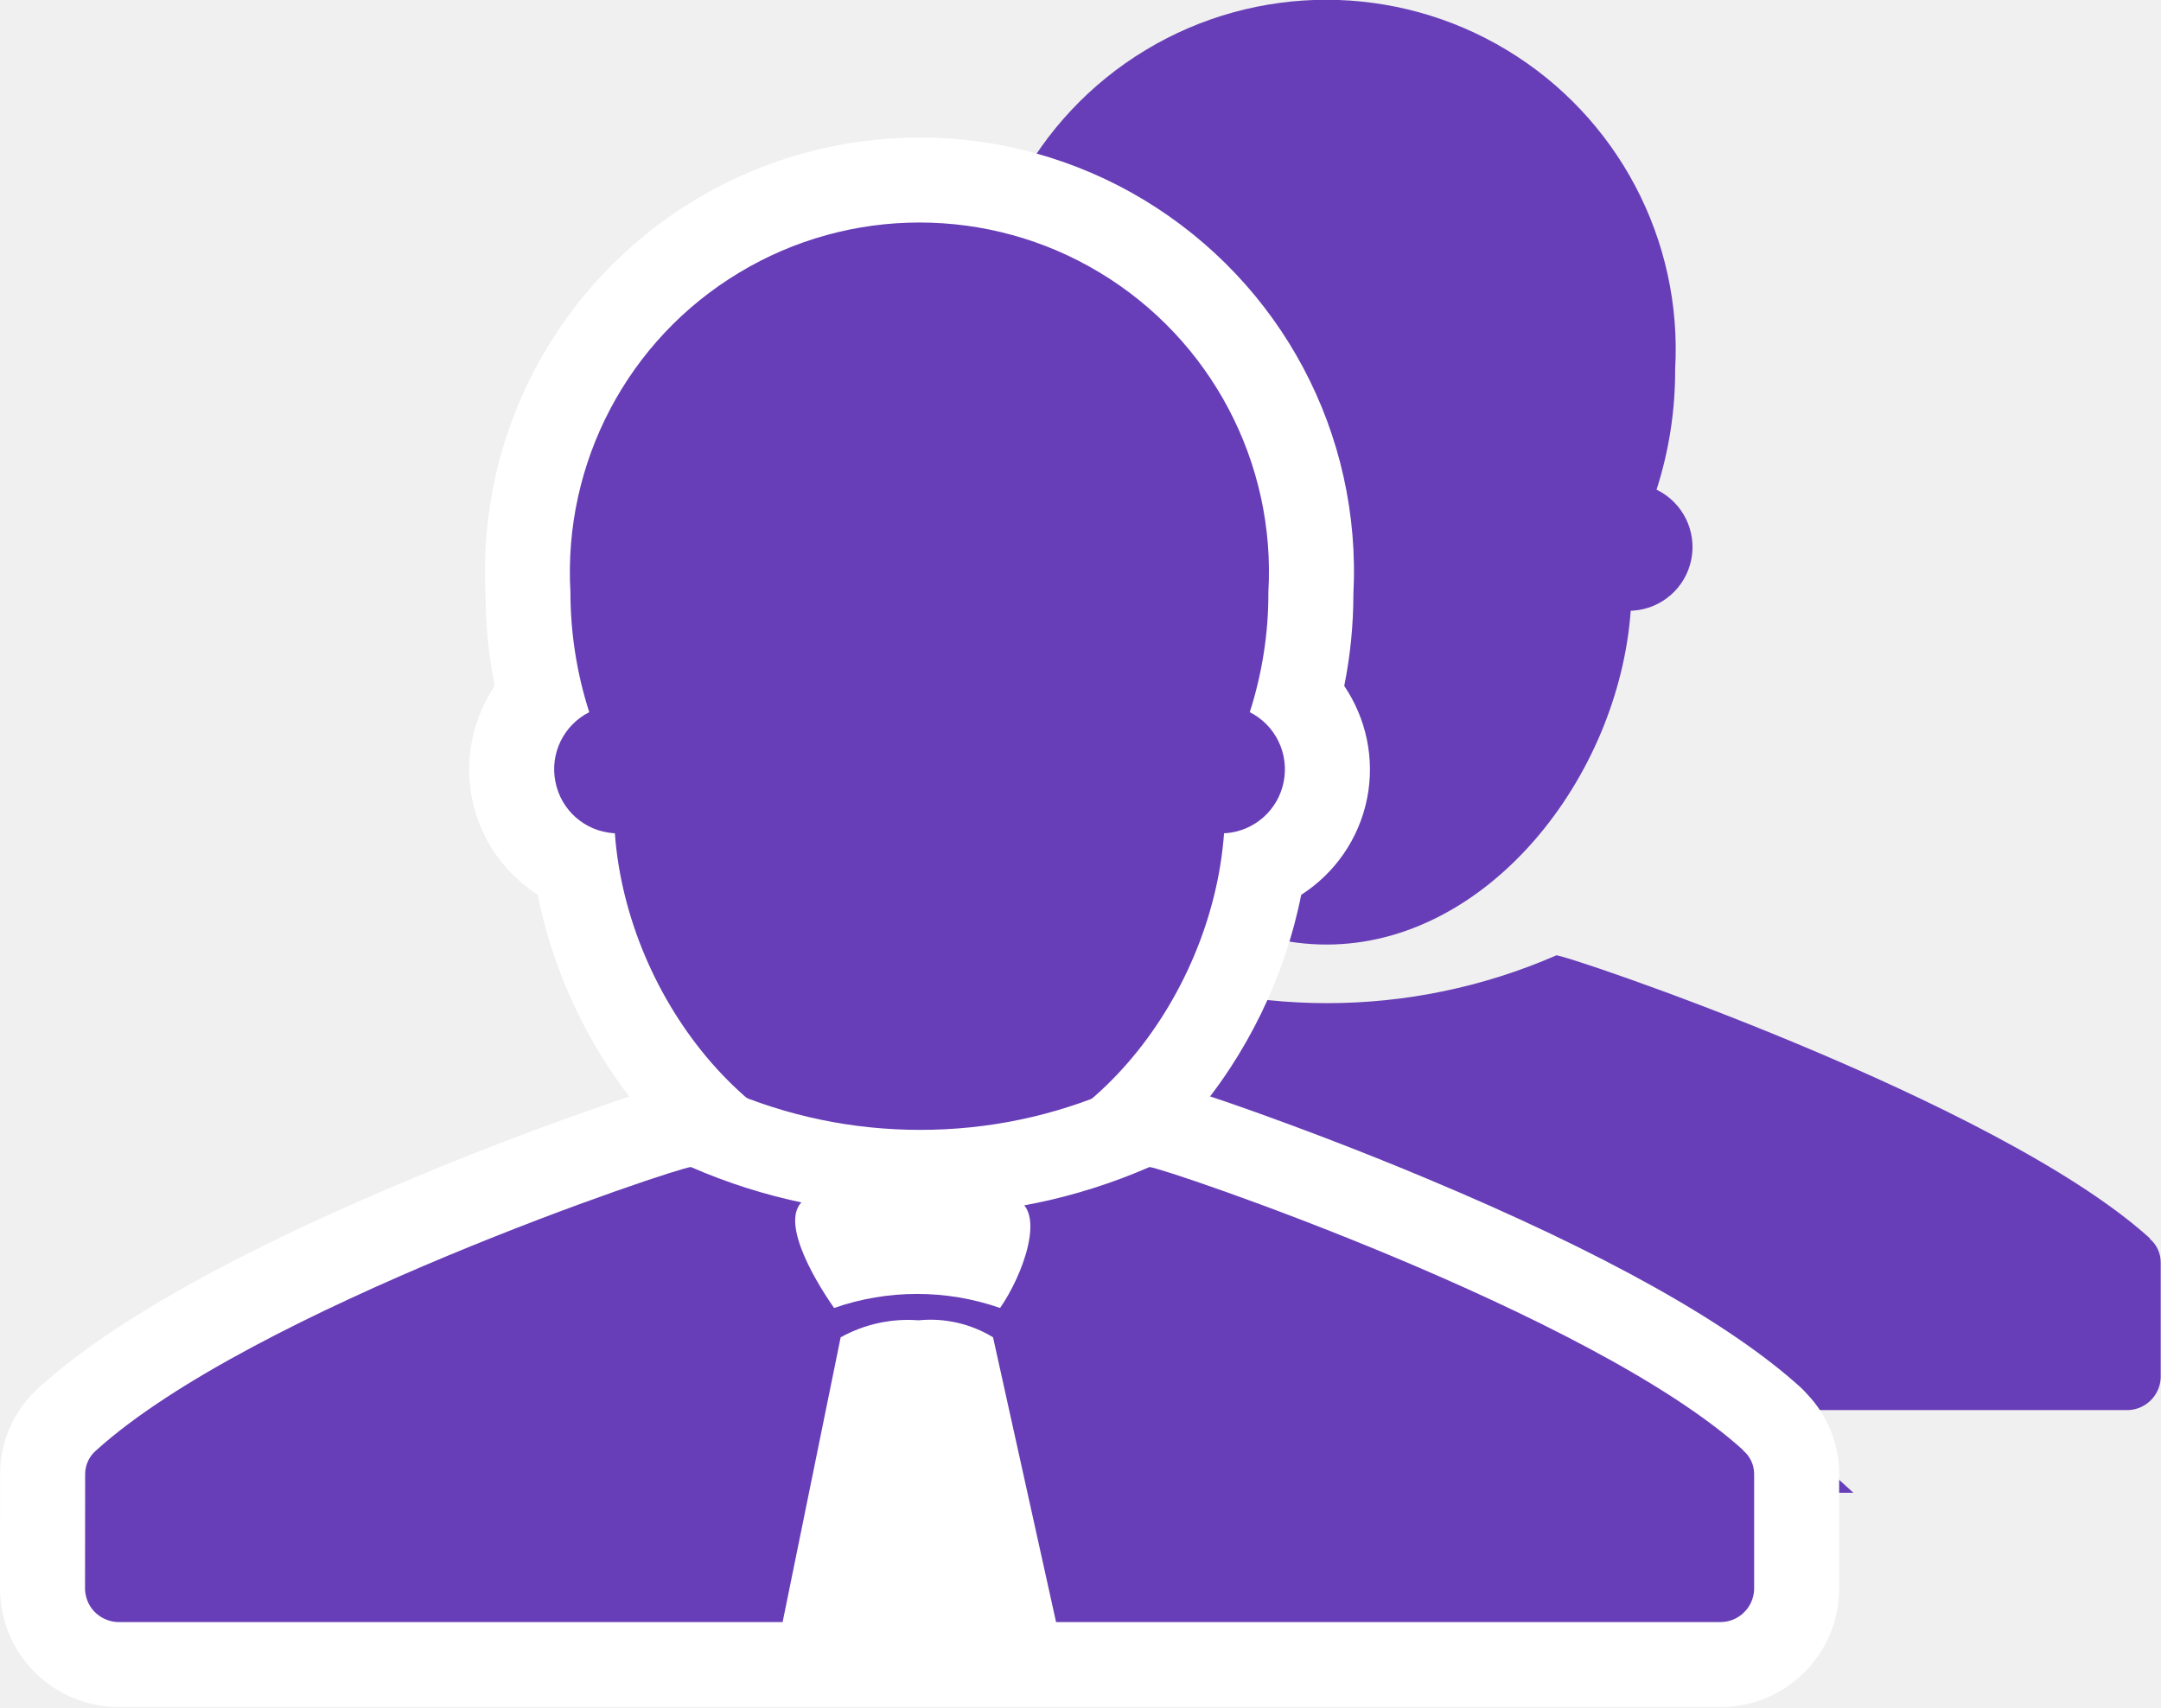
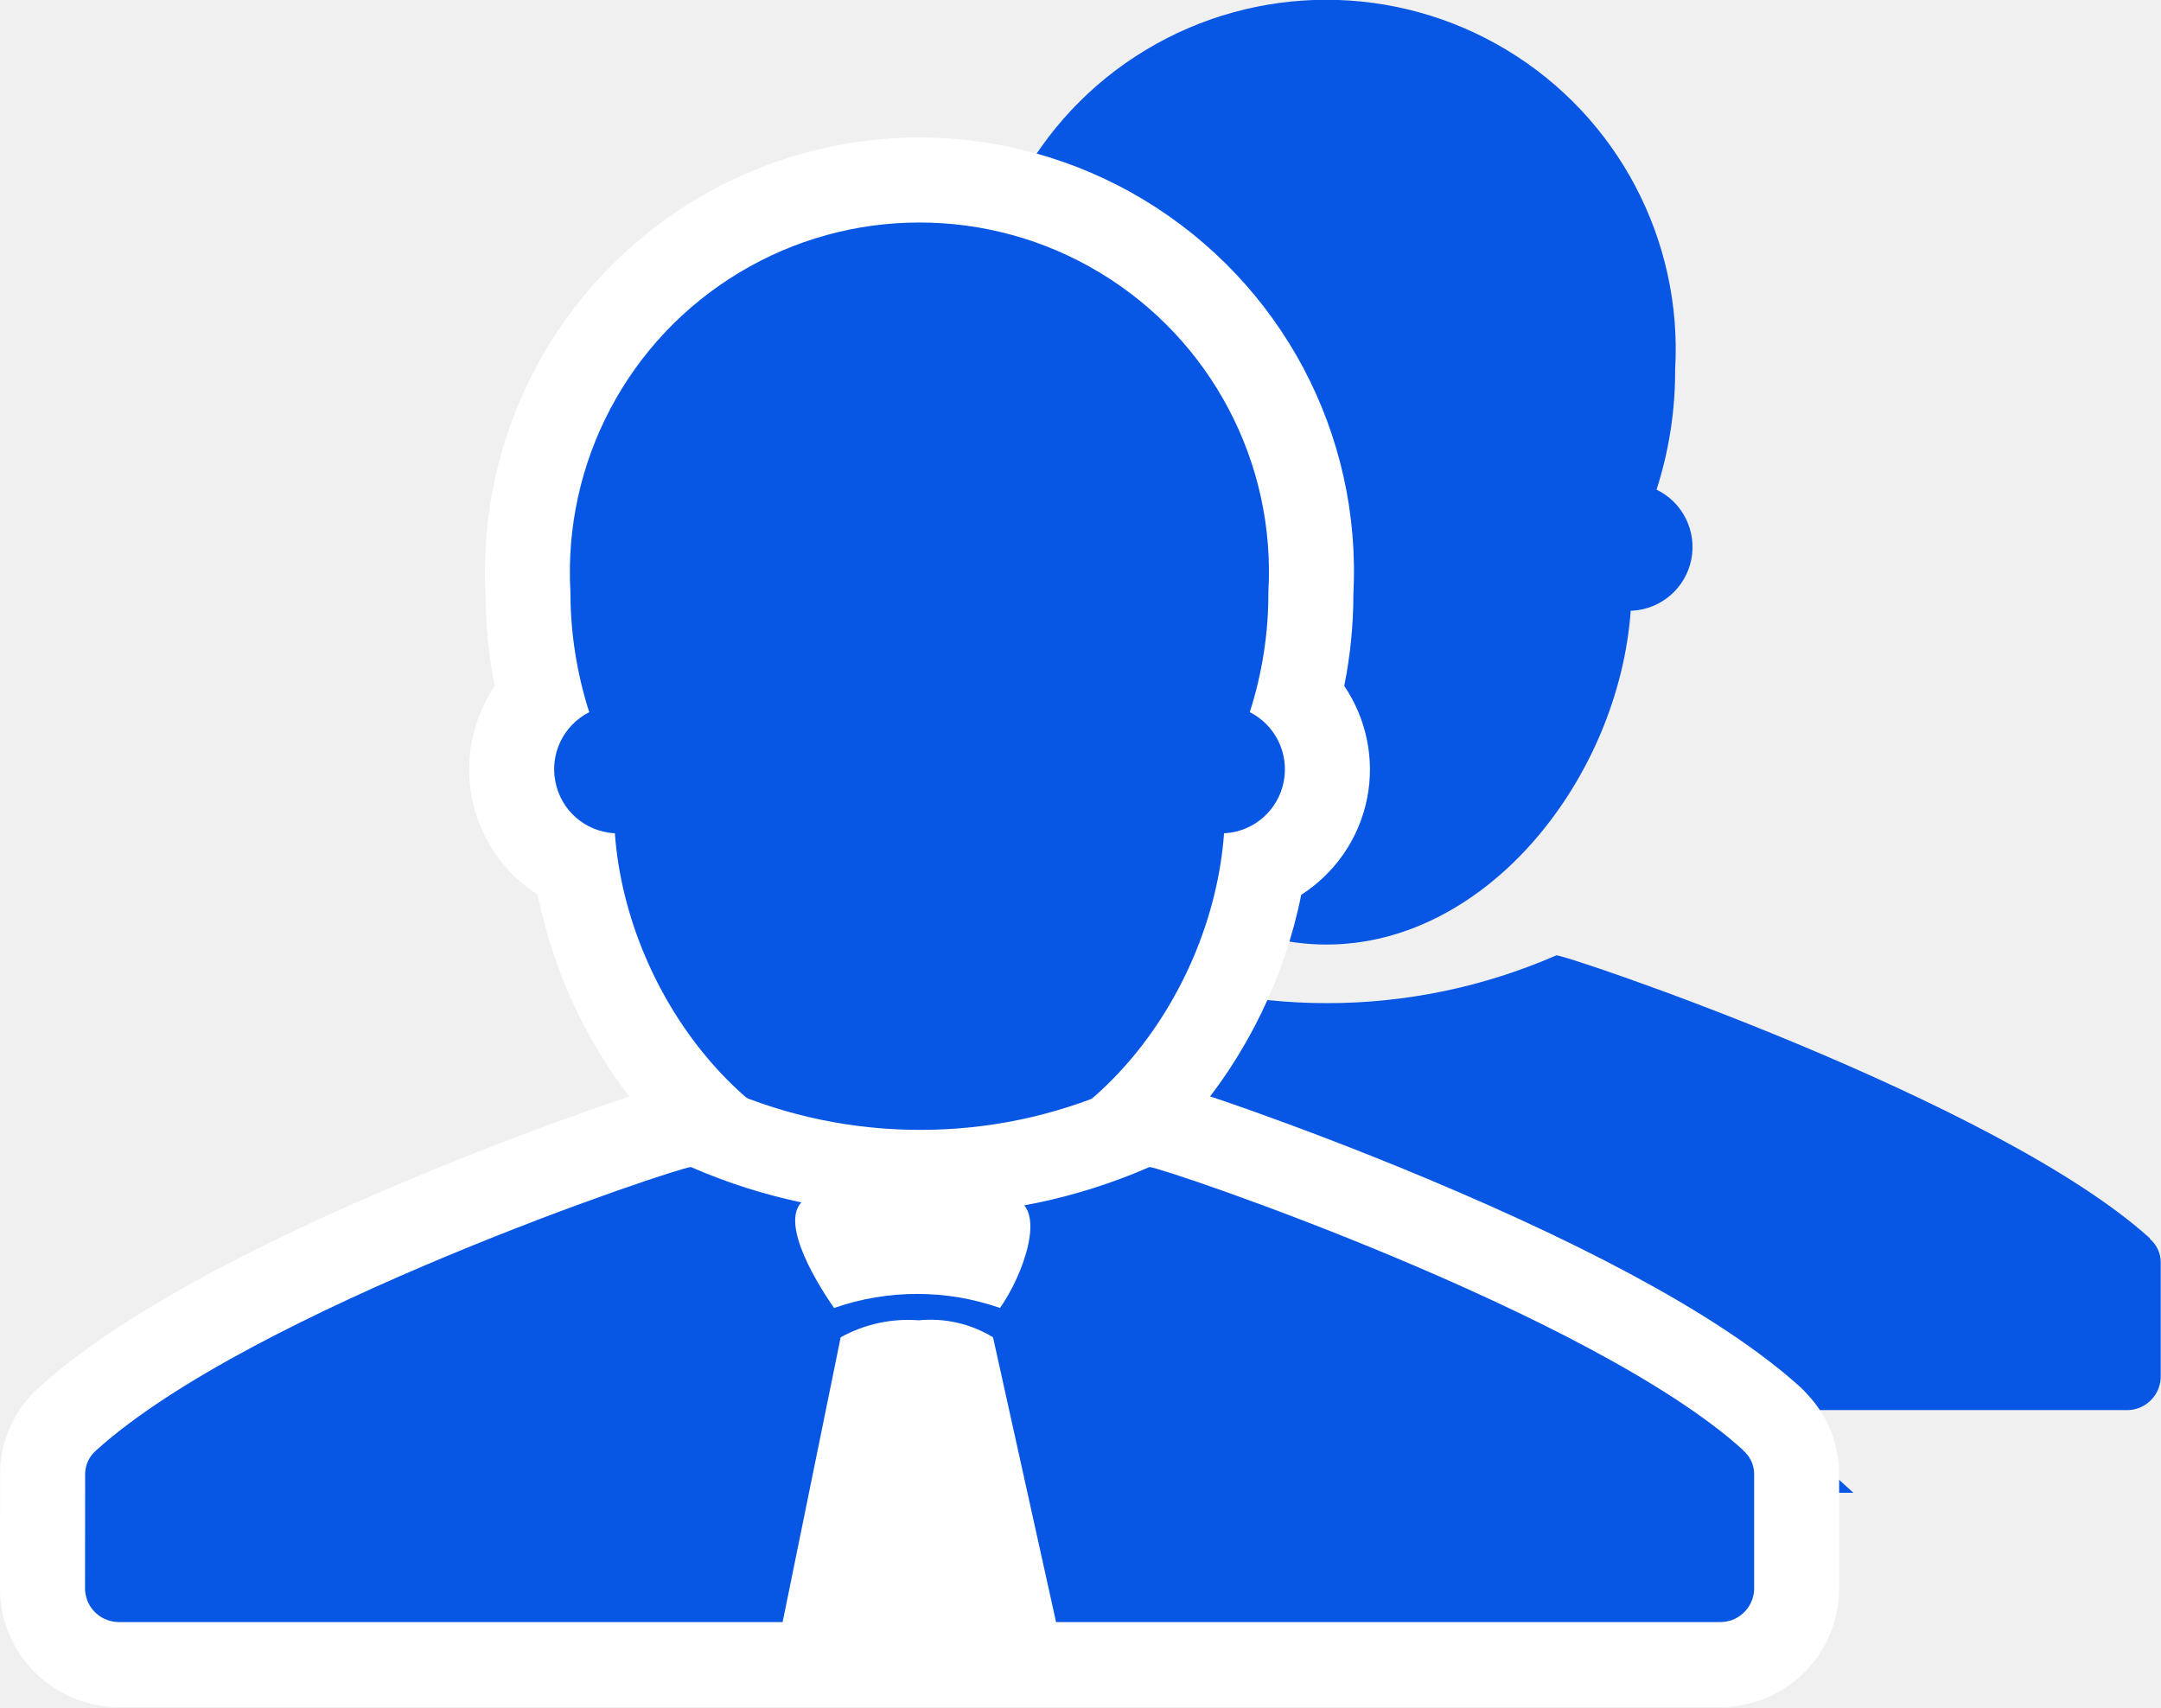
<svg xmlns="http://www.w3.org/2000/svg" width="20.336" height="16.066" viewBox="0 0 20.336 16.066">
  <g id="Adv_ednalva" data-name="Adv+ednalva" transform="translate(0.8)">
    <g id="Grupo_2794" data-name="Grupo 2794" transform="translate(3.829 0)">
-       <path id="Caminho_11614" data-name="Caminho 11614" d="M4732.989,1114.283H4733c.114,1.571,1.352,3.142,2.869,3.142s2.749-1.571,2.863-3.142h.017a.6.6,0,0,0,.226-1.139,3.644,3.644,0,0,0,.175-1.131,3.289,3.289,0,1,0-6.567,0,3.7,3.7,0,0,0,.177,1.131.6.6,0,0,0,.227,1.139Z" transform="translate(-4728.015 -1108.536)" fill="#673eb7" fill-rule="evenodd" />
-       <path id="Caminho_11615" data-name="Caminho 11615" d="M4742.969,1124.591c-1.439-1.306-5.541-2.687-5.589-2.665a5.4,5.4,0,0,1-4.314,0c-.048-.022-4.117,1.328-5.6,2.665a.294.294,0,0,0-.105.22v1.094a.319.319,0,0,0,.335.3h15.039a.318.318,0,0,0,.333-.3v-1.094a.29.29,0,0,0-.105-.22Z" transform="translate(-4727.364 -1112.935)" fill="#673eb7" fill-rule="evenodd" />
+       <path id="Caminho_11614" data-name="Caminho 11614" d="M4732.989,1114.283H4733c.114,1.571,1.352,3.142,2.869,3.142s2.749-1.571,2.863-3.142h.017a.6.6,0,0,0,.226-1.139,3.644,3.644,0,0,0,.175-1.131,3.289,3.289,0,1,0-6.567,0,3.7,3.7,0,0,0,.177,1.131.6.6,0,0,0,.227,1.139Z" transform="translate(-4728.015 -1108.536)" fill="#0756e4" fill-rule="evenodd" />
+       <path id="Caminho_11615" data-name="Caminho 11615" d="M4742.969,1124.591c-1.439-1.306-5.541-2.687-5.589-2.665a5.4,5.4,0,0,1-4.314,0c-.048-.022-4.117,1.328-5.6,2.665a.294.294,0,0,0-.105.22v1.094a.319.319,0,0,0,.335.3h15.039a.318.318,0,0,0,.333-.3v-1.094a.29.29,0,0,0-.105-.22Z" transform="translate(-4727.364 -1112.935)" fill="#0756e4" fill-rule="evenodd" />
    </g>
    <g id="Grupo_40504" data-name="Grupo 40504" transform="translate(-495.167 -170.327)">
      <g id="Grupo_2794-2" data-name="Grupo 2794" transform="translate(495.167 171.847)">
        <g id="Grupo_40505" data-name="Grupo 40505">
-           <g id="Caminho_11614-2" data-name="Caminho 11614" transform="translate(-4728.018 -1107.962)" fill="#673eb7" stroke-linejoin="round" fill-rule="evenodd">
+           <g id="Caminho_11614-2" data-name="Caminho 11614" transform="translate(-4728.018 -1107.962)" fill="#0756e4" stroke-linejoin="round" fill-rule="evenodd">
            <path d="M 4735.874 1117.825 C 4734.174 1117.825 4732.883 1116.21 4732.638 1114.603 C 4732.341 1114.475 4732.117 1114.206 4732.052 1113.877 C 4731.987 1113.555 4732.088 1113.227 4732.305 1112.995 C 4732.227 1112.678 4732.188 1112.353 4732.187 1112.025 C 4732.113 1110.659 4732.794 1109.372 4733.966 1108.666 C 4734.541 1108.319 4735.2 1108.136 4735.871 1108.136 C 4736.542 1108.136 4737.201 1108.319 4737.776 1108.666 C 4738.949 1109.374 4739.629 1110.66 4739.554 1112.024 C 4739.555 1112.351 4739.515 1112.676 4739.437 1112.995 C 4739.654 1113.226 4739.755 1113.554 4739.69 1113.878 C 4739.625 1114.208 4739.399 1114.476 4739.103 1114.604 C 4738.858 1116.21 4737.569 1117.825 4735.874 1117.825 Z" stroke="none" />
            <path d="M 4735.874 1117.425 C 4737.392 1117.425 4738.623 1115.854 4738.737 1114.283 L 4738.753 1114.283 C 4739.023 1114.263 4739.246 1114.065 4739.298 1113.8 C 4739.351 1113.535 4739.221 1113.266 4738.979 1113.144 C 4739.096 1112.779 4739.156 1112.397 4739.154 1112.014 C 4739.225 1110.795 4738.614 1109.639 4737.57 1109.009 C 4737.047 1108.693 4736.459 1108.536 4735.871 1108.536 C 4735.283 1108.536 4734.695 1108.693 4734.172 1109.009 C 4733.127 1109.638 4732.517 1110.795 4732.586 1112.013 C 4732.586 1112.397 4732.646 1112.779 4732.763 1113.144 C 4732.521 1113.267 4732.391 1113.535 4732.445 1113.8 C 4732.497 1114.066 4732.72 1114.263 4732.99 1114.283 L 4733.004 1114.283 C 4733.119 1115.854 4734.356 1117.425 4735.874 1117.425 M 4732.99 1114.283 L 4732.989 1114.283 L 4732.99 1114.283 M 4735.874 1118.225 C 4734.926 1118.225 4734.016 1117.779 4733.31 1116.969 C 4732.793 1116.377 4732.431 1115.63 4732.278 1114.862 C 4731.965 1114.661 4731.735 1114.338 4731.66 1113.956 C 4731.585 1113.581 4731.669 1113.201 4731.874 1112.897 C 4731.817 1112.614 4731.788 1112.326 4731.787 1112.036 C 4731.709 1110.526 4732.463 1109.105 4733.759 1108.323 C 4734.396 1107.939 4735.127 1107.736 4735.871 1107.736 C 4736.615 1107.736 4737.346 1107.939 4737.983 1108.323 C 4739.279 1109.106 4740.033 1110.526 4739.954 1112.035 C 4739.954 1112.324 4739.925 1112.613 4739.868 1112.897 C 4740.073 1113.2 4740.158 1113.58 4740.083 1113.956 C 4740.007 1114.338 4739.777 1114.662 4739.463 1114.863 C 4739.311 1115.63 4738.95 1116.376 4738.436 1116.968 C 4737.731 1117.779 4736.822 1118.225 4735.874 1118.225 Z" stroke="none" fill="#fff" />
          </g>
-           <g id="Caminho_11615-2" data-name="Caminho 11615" transform="translate(-4727.364 -1112.463)" fill="#673eb7" stroke-linejoin="round" fill-rule="evenodd">
+           <g id="Caminho_11615-2" data-name="Caminho 11615" transform="translate(-4727.364 -1112.463)" fill="#0756e4" stroke-linejoin="round" fill-rule="evenodd">
            <path d="M 4727.683 1126.608 C 4727.505 1126.608 4727.334 1126.542 4727.201 1126.423 C 4727.06 1126.297 4726.976 1126.12 4726.964 1125.927 L 4726.964 1125.916 L 4726.964 1125.904 L 4726.965 1124.81 L 4726.965 1124.806 L 4726.965 1124.801 C 4726.969 1124.604 4727.058 1124.418 4727.207 1124.29 C 4728.018 1123.56 4729.51 1122.855 4730.621 1122.392 C 4731.448 1122.047 4732.845 1121.526 4733.064 1121.526 L 4733.153 1121.526 L 4733.229 1121.561 C 4733.862 1121.836 4734.533 1121.976 4735.224 1121.976 C 4735.913 1121.976 4736.583 1121.837 4737.214 1121.562 L 4737.29 1121.526 L 4737.382 1121.526 C 4737.598 1121.526 4739.003 1122.054 4739.837 1122.404 C 4740.953 1122.871 4742.448 1123.578 4743.238 1124.295 L 4744.005 1124.991 L 4743.471 1124.991 L 4743.471 1125.904 L 4743.471 1125.914 L 4743.47 1125.923 C 4743.461 1126.112 4743.376 1126.294 4743.236 1126.421 C 4743.105 1126.542 4742.933 1126.608 4742.752 1126.608 C 4742.745 1126.608 4742.738 1126.608 4742.73 1126.608 L 4727.707 1126.608 C 4727.699 1126.608 4727.691 1126.608 4727.683 1126.608 Z" stroke="none" />
            <path d="M 4727.683 1126.208 C 4727.688 1126.208 4727.693 1126.208 4727.699 1126.208 L 4742.738 1126.208 C 4742.743 1126.208 4742.748 1126.208 4742.752 1126.208 C 4742.832 1126.208 4742.909 1126.179 4742.967 1126.125 C 4743.03 1126.068 4743.067 1125.989 4743.071 1125.904 L 4743.071 1124.811 C 4743.07 1124.725 4743.031 1124.645 4742.965 1124.591 L 4742.969 1124.591 C 4741.542 1123.296 4737.495 1121.926 4737.382 1121.926 C 4737.381 1121.926 4737.381 1121.926 4737.38 1121.926 C 4736.693 1122.226 4735.958 1122.376 4735.224 1122.376 C 4734.489 1122.376 4733.754 1122.226 4733.066 1121.926 C 4733.065 1121.926 4733.065 1121.926 4733.064 1121.926 C 4732.952 1121.926 4728.937 1123.265 4727.47 1124.591 C 4727.405 1124.646 4727.367 1124.725 4727.365 1124.811 L 4727.364 1125.904 C 4727.369 1125.989 4727.405 1126.069 4727.468 1126.125 C 4727.528 1126.179 4727.604 1126.208 4727.683 1126.208 M 4727.683 1127.008 C 4727.407 1127.008 4727.141 1126.906 4726.934 1126.721 C 4726.713 1126.523 4726.583 1126.25 4726.565 1125.951 C 4726.564 1125.935 4726.564 1125.919 4726.564 1125.904 L 4726.565 1124.81 C 4726.565 1124.804 4726.565 1124.798 4726.565 1124.792 C 4726.572 1124.483 4726.709 1124.192 4726.942 1123.99 C 4727.627 1123.374 4728.813 1122.712 4730.467 1122.023 C 4731.136 1121.744 4731.715 1121.531 4732.083 1121.401 C 4732.865 1121.126 4732.948 1121.126 4733.064 1121.126 C 4733.174 1121.126 4733.285 1121.149 4733.386 1121.193 L 4733.386 1121.193 C 4733.969 1121.447 4734.587 1121.576 4735.224 1121.576 C 4735.86 1121.576 4736.478 1121.447 4737.061 1121.193 C 4737.162 1121.149 4737.272 1121.126 4737.382 1121.126 C 4737.503 1121.126 4737.583 1121.126 4738.371 1121.406 C 4738.739 1121.538 4739.32 1121.753 4739.992 1122.035 C 4741.657 1122.732 4742.839 1123.393 4743.507 1123.998 C 4743.53 1124.019 4743.552 1124.042 4743.572 1124.065 C 4743.76 1124.263 4743.868 1124.525 4743.871 1124.801 C 4743.871 1124.804 4743.871 1124.807 4743.871 1124.811 L 4743.871 1125.904 C 4743.871 1125.917 4743.871 1125.929 4743.87 1125.941 C 4743.856 1126.24 4743.727 1126.516 4743.506 1126.717 C 4743.301 1126.904 4743.033 1127.008 4742.752 1127.008 C 4742.744 1127.008 4742.734 1127.008 4742.725 1127.008 L 4727.712 1127.008 C 4727.703 1127.008 4727.693 1127.008 4727.683 1127.008 Z" stroke="none" fill="#fff" />
          </g>
        </g>
      </g>
      <g id="download" transform="translate(472.552 170.538)">
        <g id="Grupo_2852" data-name="Grupo 2852" transform="translate(29.372 10.9)">
          <g id="Grupo_40481" data-name="Grupo 40481">
            <path id="Caminho_4339" data-name="Caminho 4339" d="M1084.145,4166.006c.3.11.072.723-.141,1.027a2.373,2.373,0,0,0-1.562,0c-.209-.3-.531-.865-.266-1.027A6.9,6.9,0,0,0,1084.145,4166.006Z" transform="translate(-1082.15 -4165.835)" fill="#fff" fill-rule="evenodd" />
            <path id="Caminho_13994" data-name="Caminho 13994" d="M.595,1.8a1.308,1.308,0,0,1,.734-.16,1.13,1.13,0,0,1,.7.16l.594,2.684H.048Z" transform="translate(-0.241 -0.326)" fill="#fff" />
          </g>
        </g>
      </g>
    </g>
  </g>
</svg>
